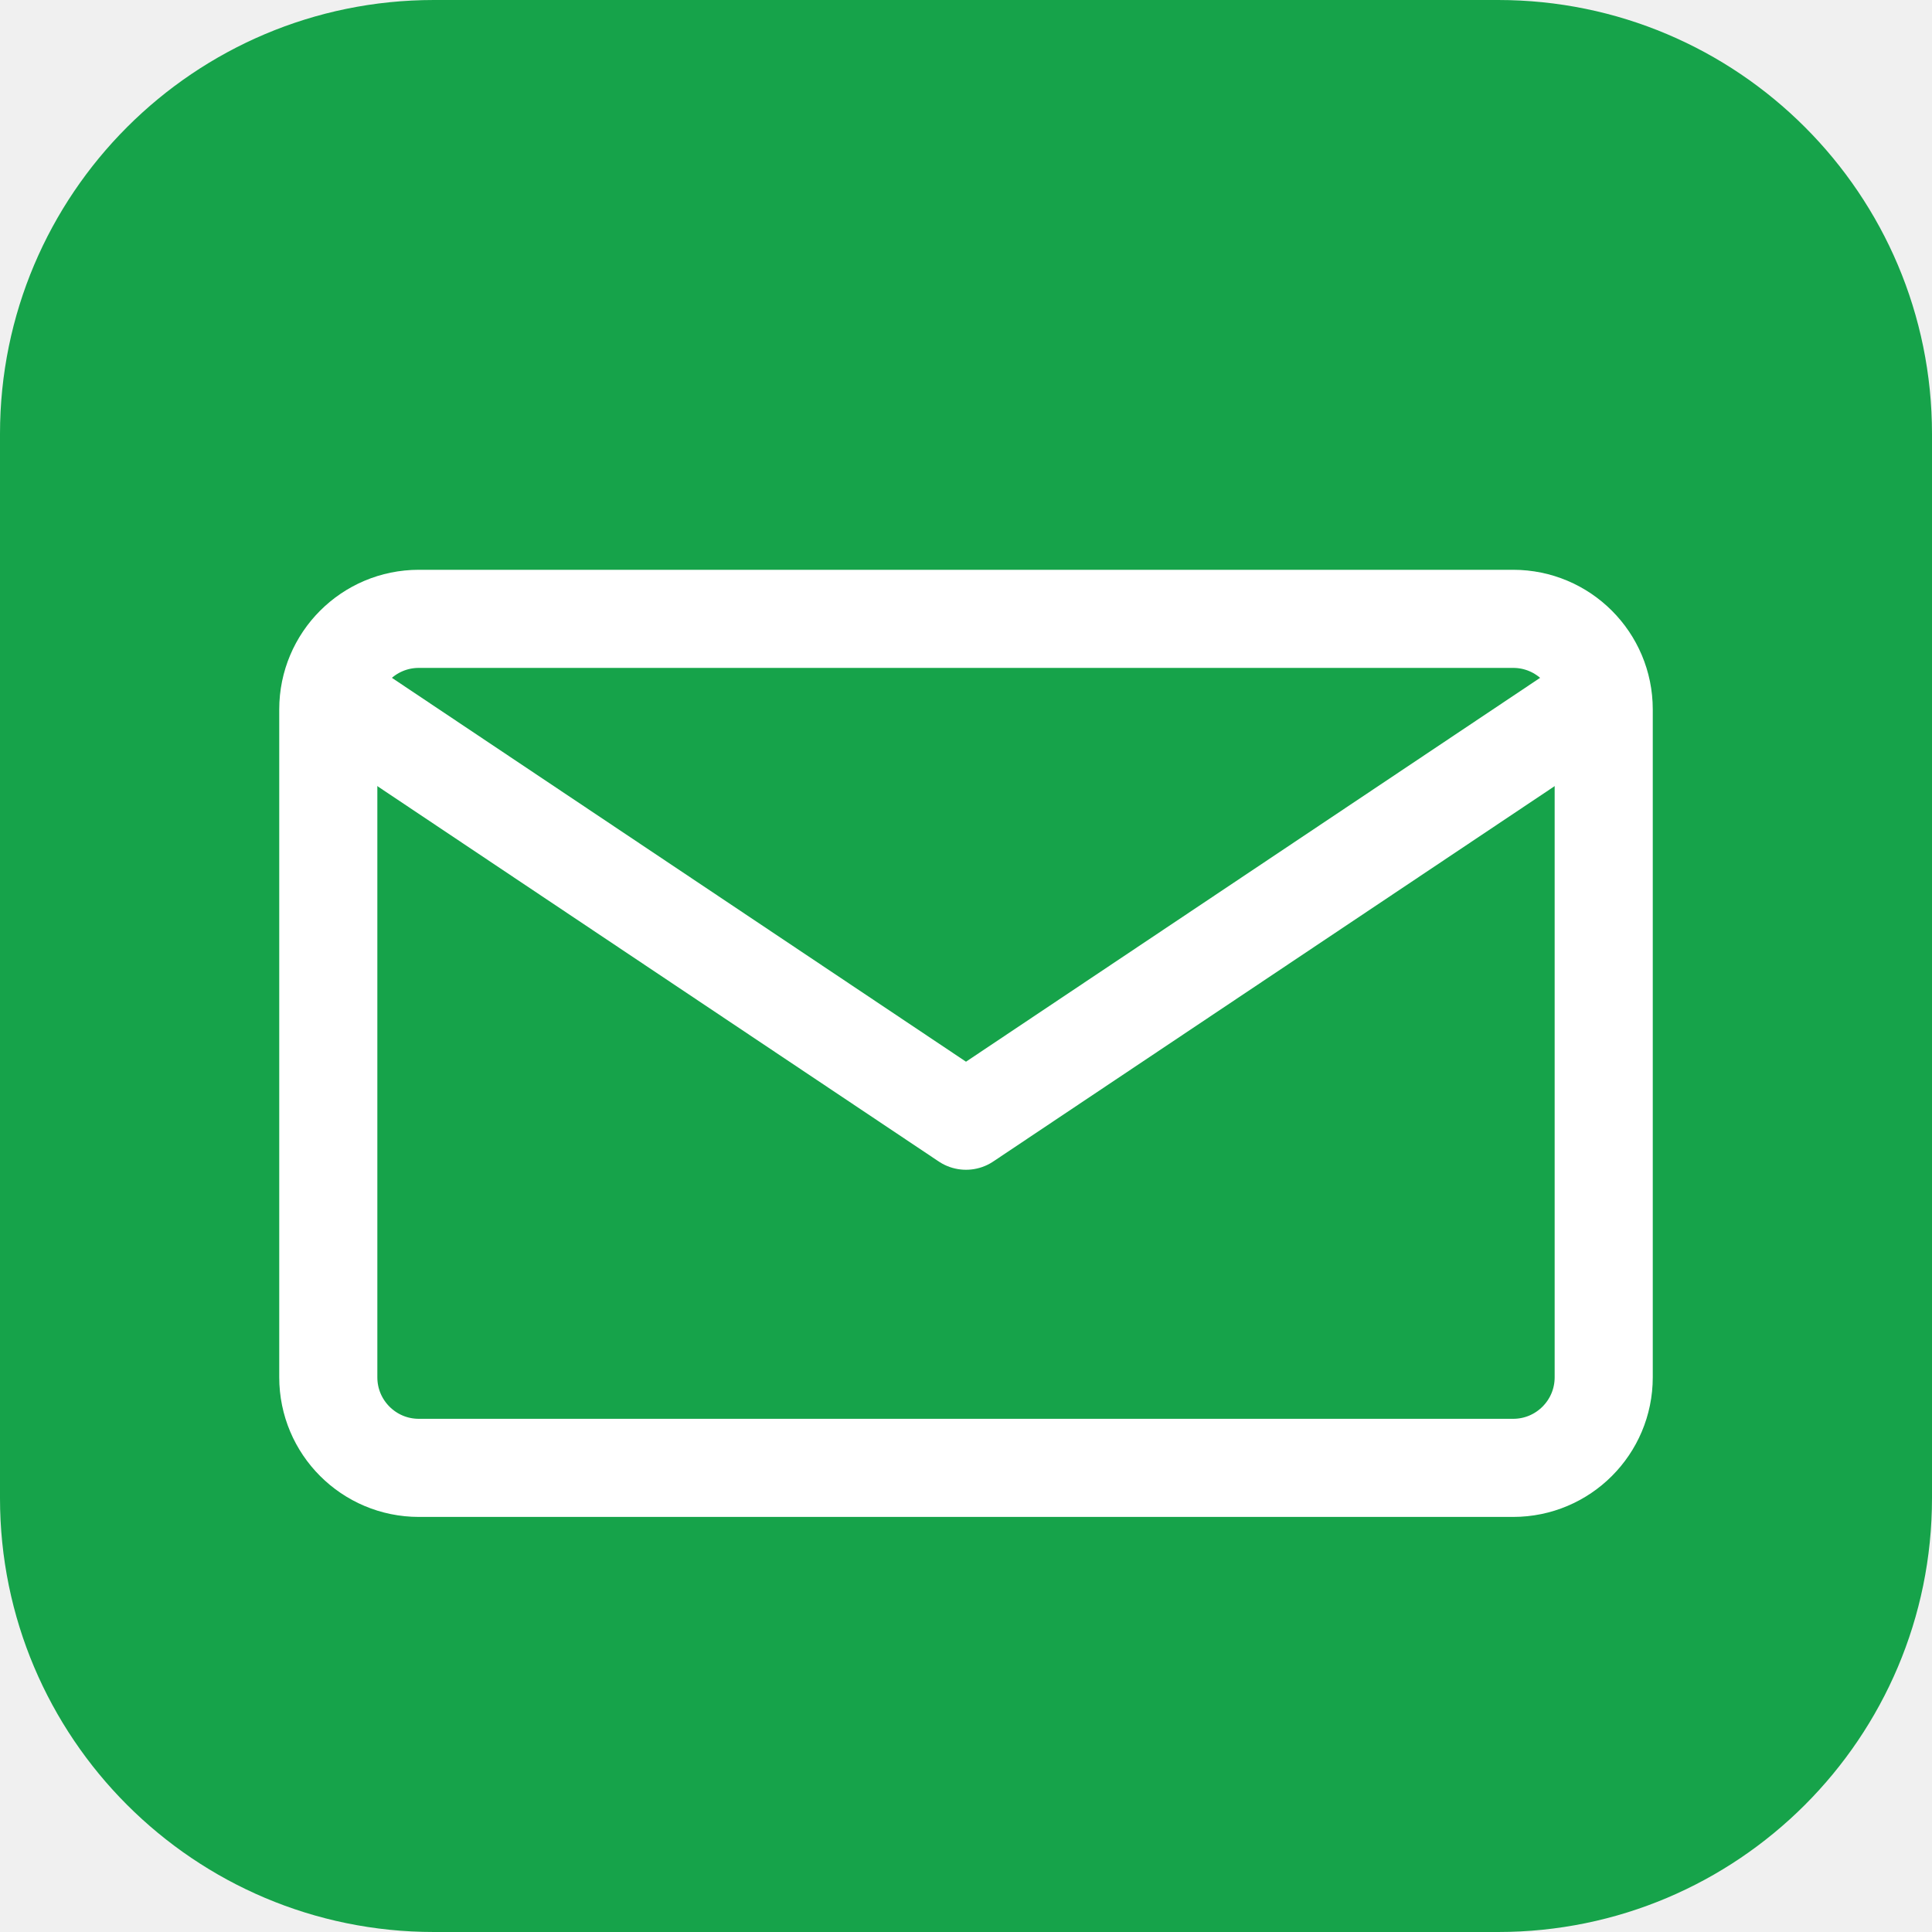
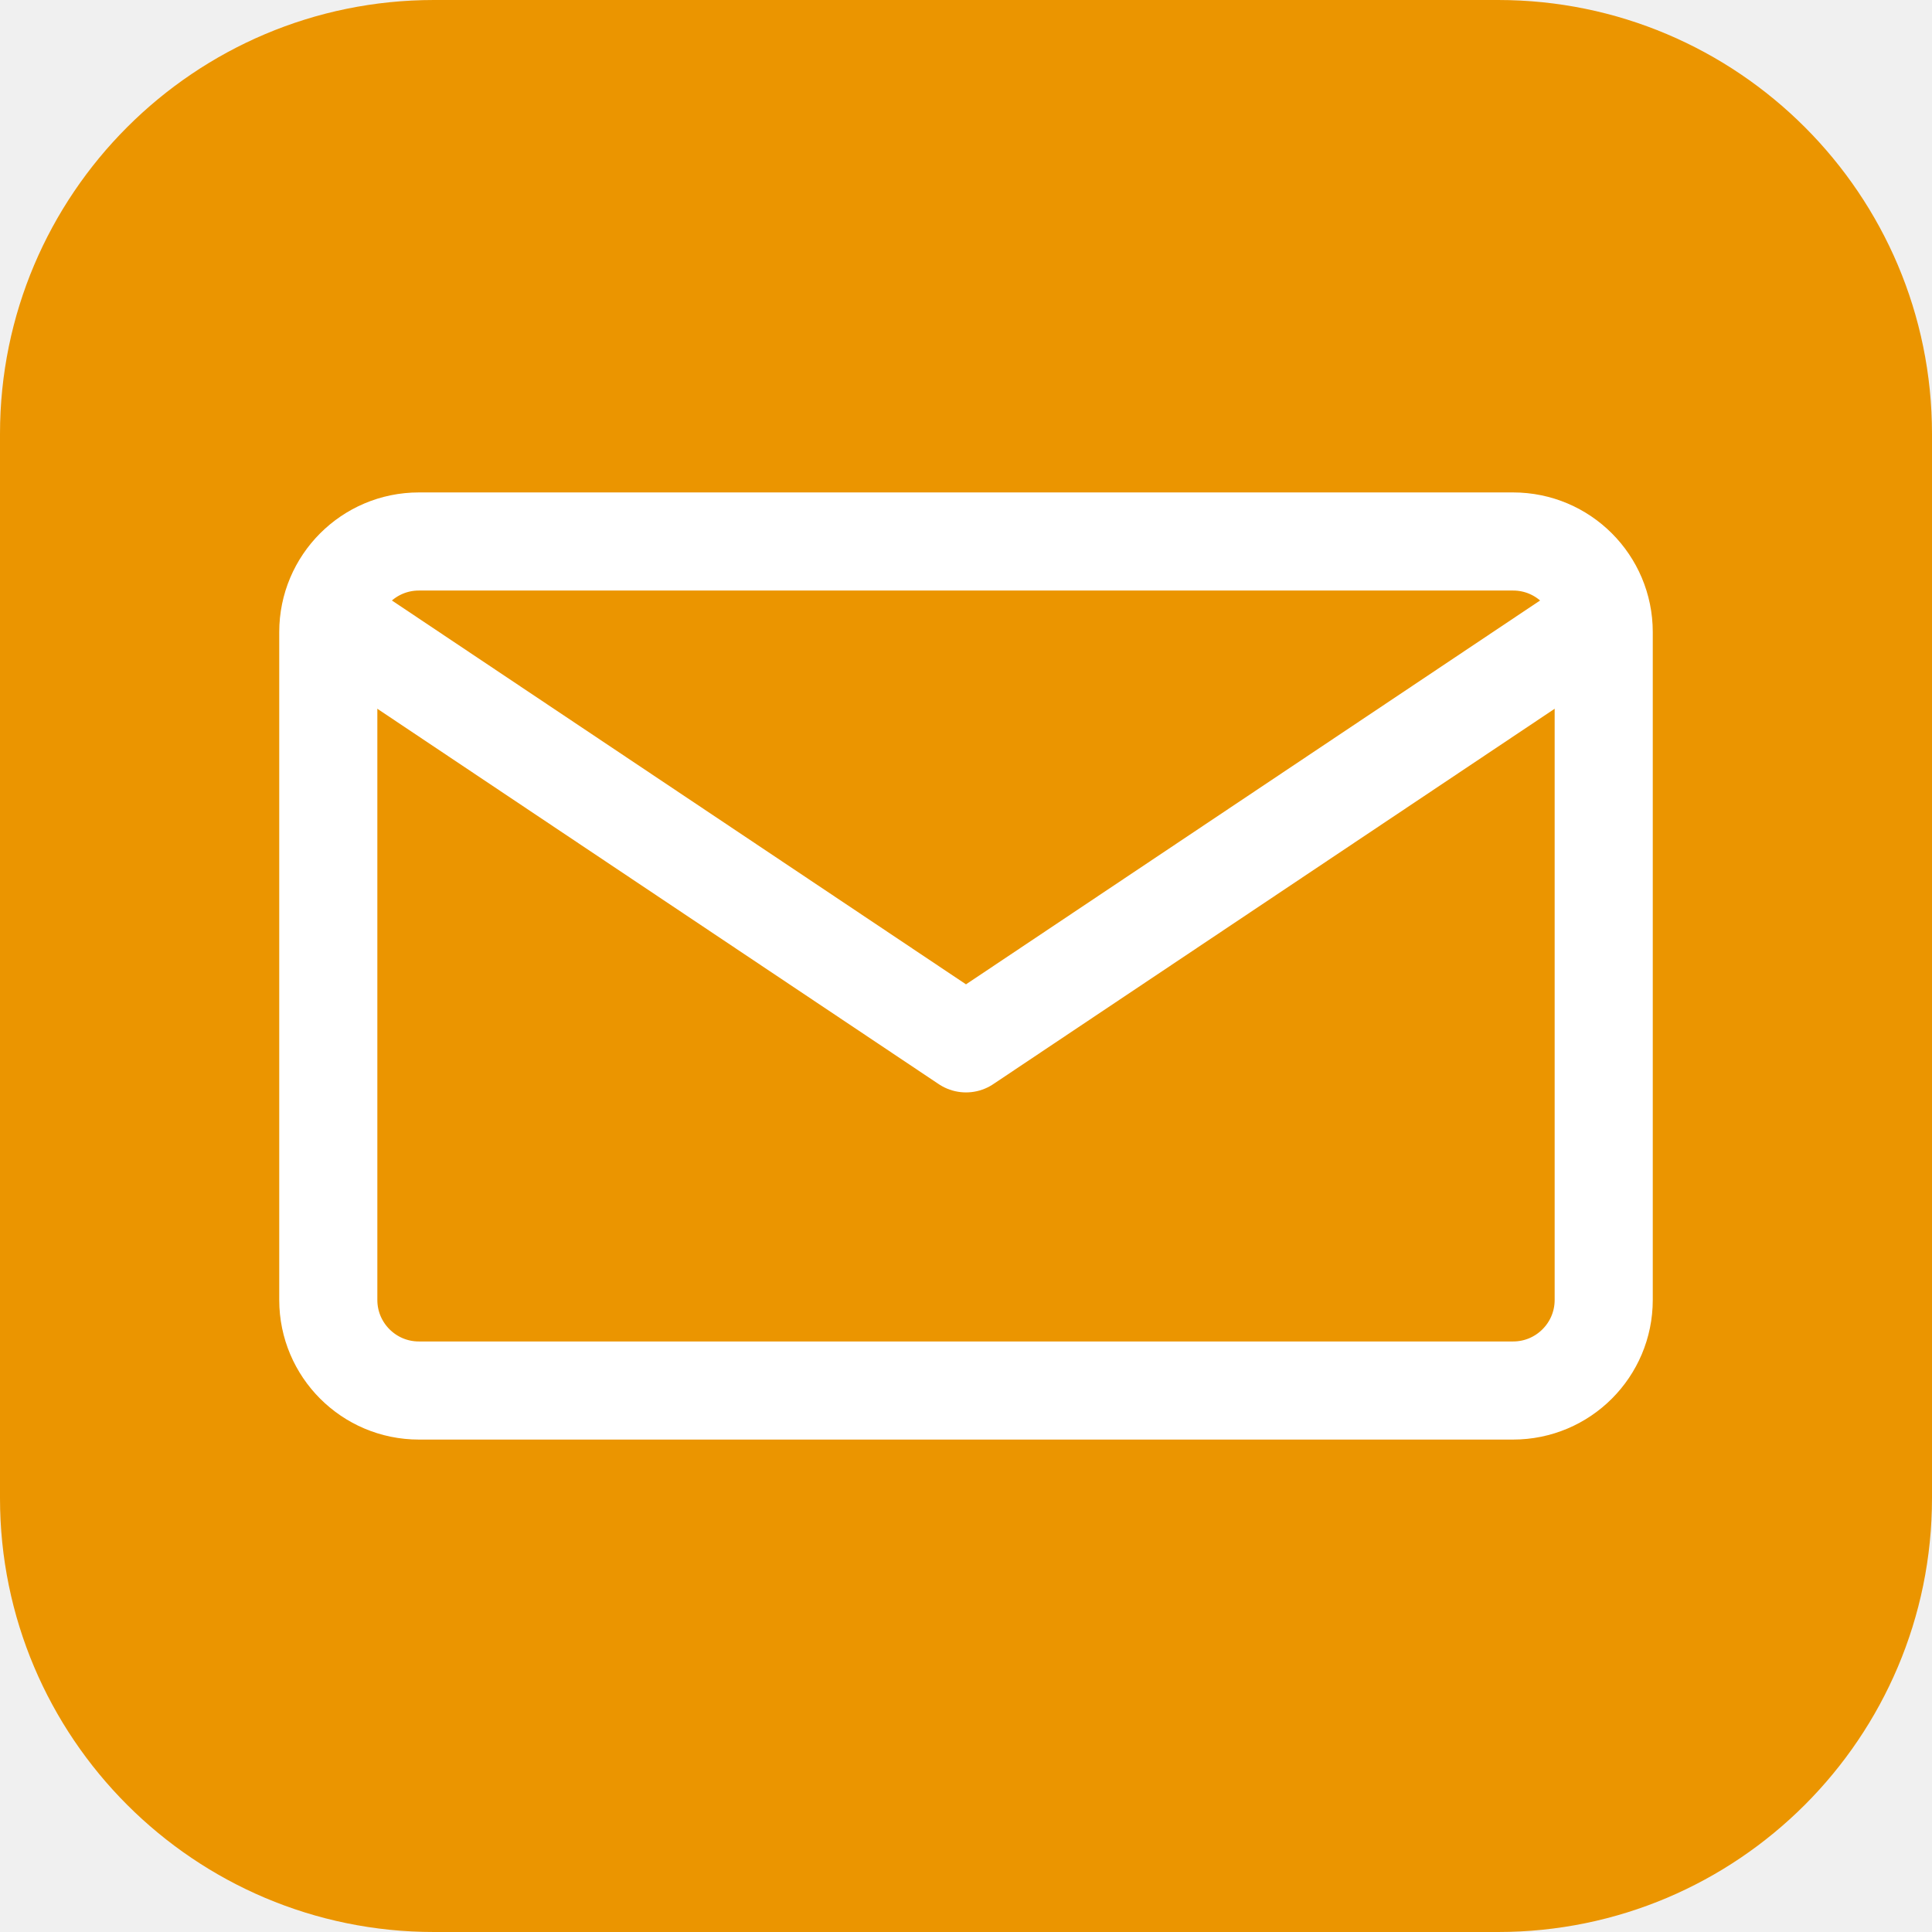
- <svg xmlns="http://www.w3.org/2000/svg" viewBox="0 0 1024 1024">
-   <rect width="1024" height="1024" rx="230" fill="#16a34a" />
-   <rect x="174" y="328" width="676" height="450" rx="48" fill="none" stroke="white" stroke-width="52" />
-   <polyline points="174,368 512,594 850,368" fill="none" stroke="white" stroke-width="52" stroke-linejoin="round" />
+ <svg xmlns="http://www.w3.org/2000/svg" width="100%" height="100%" viewBox="0 0 1024 1024" version="1.1" xml:space="preserve" style="fill-rule:evenodd;clip-rule:evenodd;">
+   <g id="InboxDiet">
+     <g id="Icon">
+       <path d="M1024,230C1024,103.06 920.94,0 794,0L230,0C103.06,0 0,103.06 0,230L0,794C0,920.94 103.06,1024 230,1024L794,1024C920.94,1024 1024,920.94 1024,794L1024,230Z" style="fill:rgb(235,149,0);" />
+       <g transform="matrix(1,0,0,1,0,-41)">
+         <path d="M850,376C850,349.508 828.492,328 802,328L222,328C195.508,328 174,349.508 174,376L174,730C174,756.492 195.508,778 222,778L802,778C828.492,778 850,756.492 850,730L850,376Z" style="fill:none;stroke:white;stroke-width:52px;" />
+         <path d="M174,368L512,594L850,368" style="fill:none;fill-rule:nonzero;stroke:white;stroke-width:52px;stroke-linejoin:round;" />
+       </g>
+     </g>
+   </g>
</svg>
